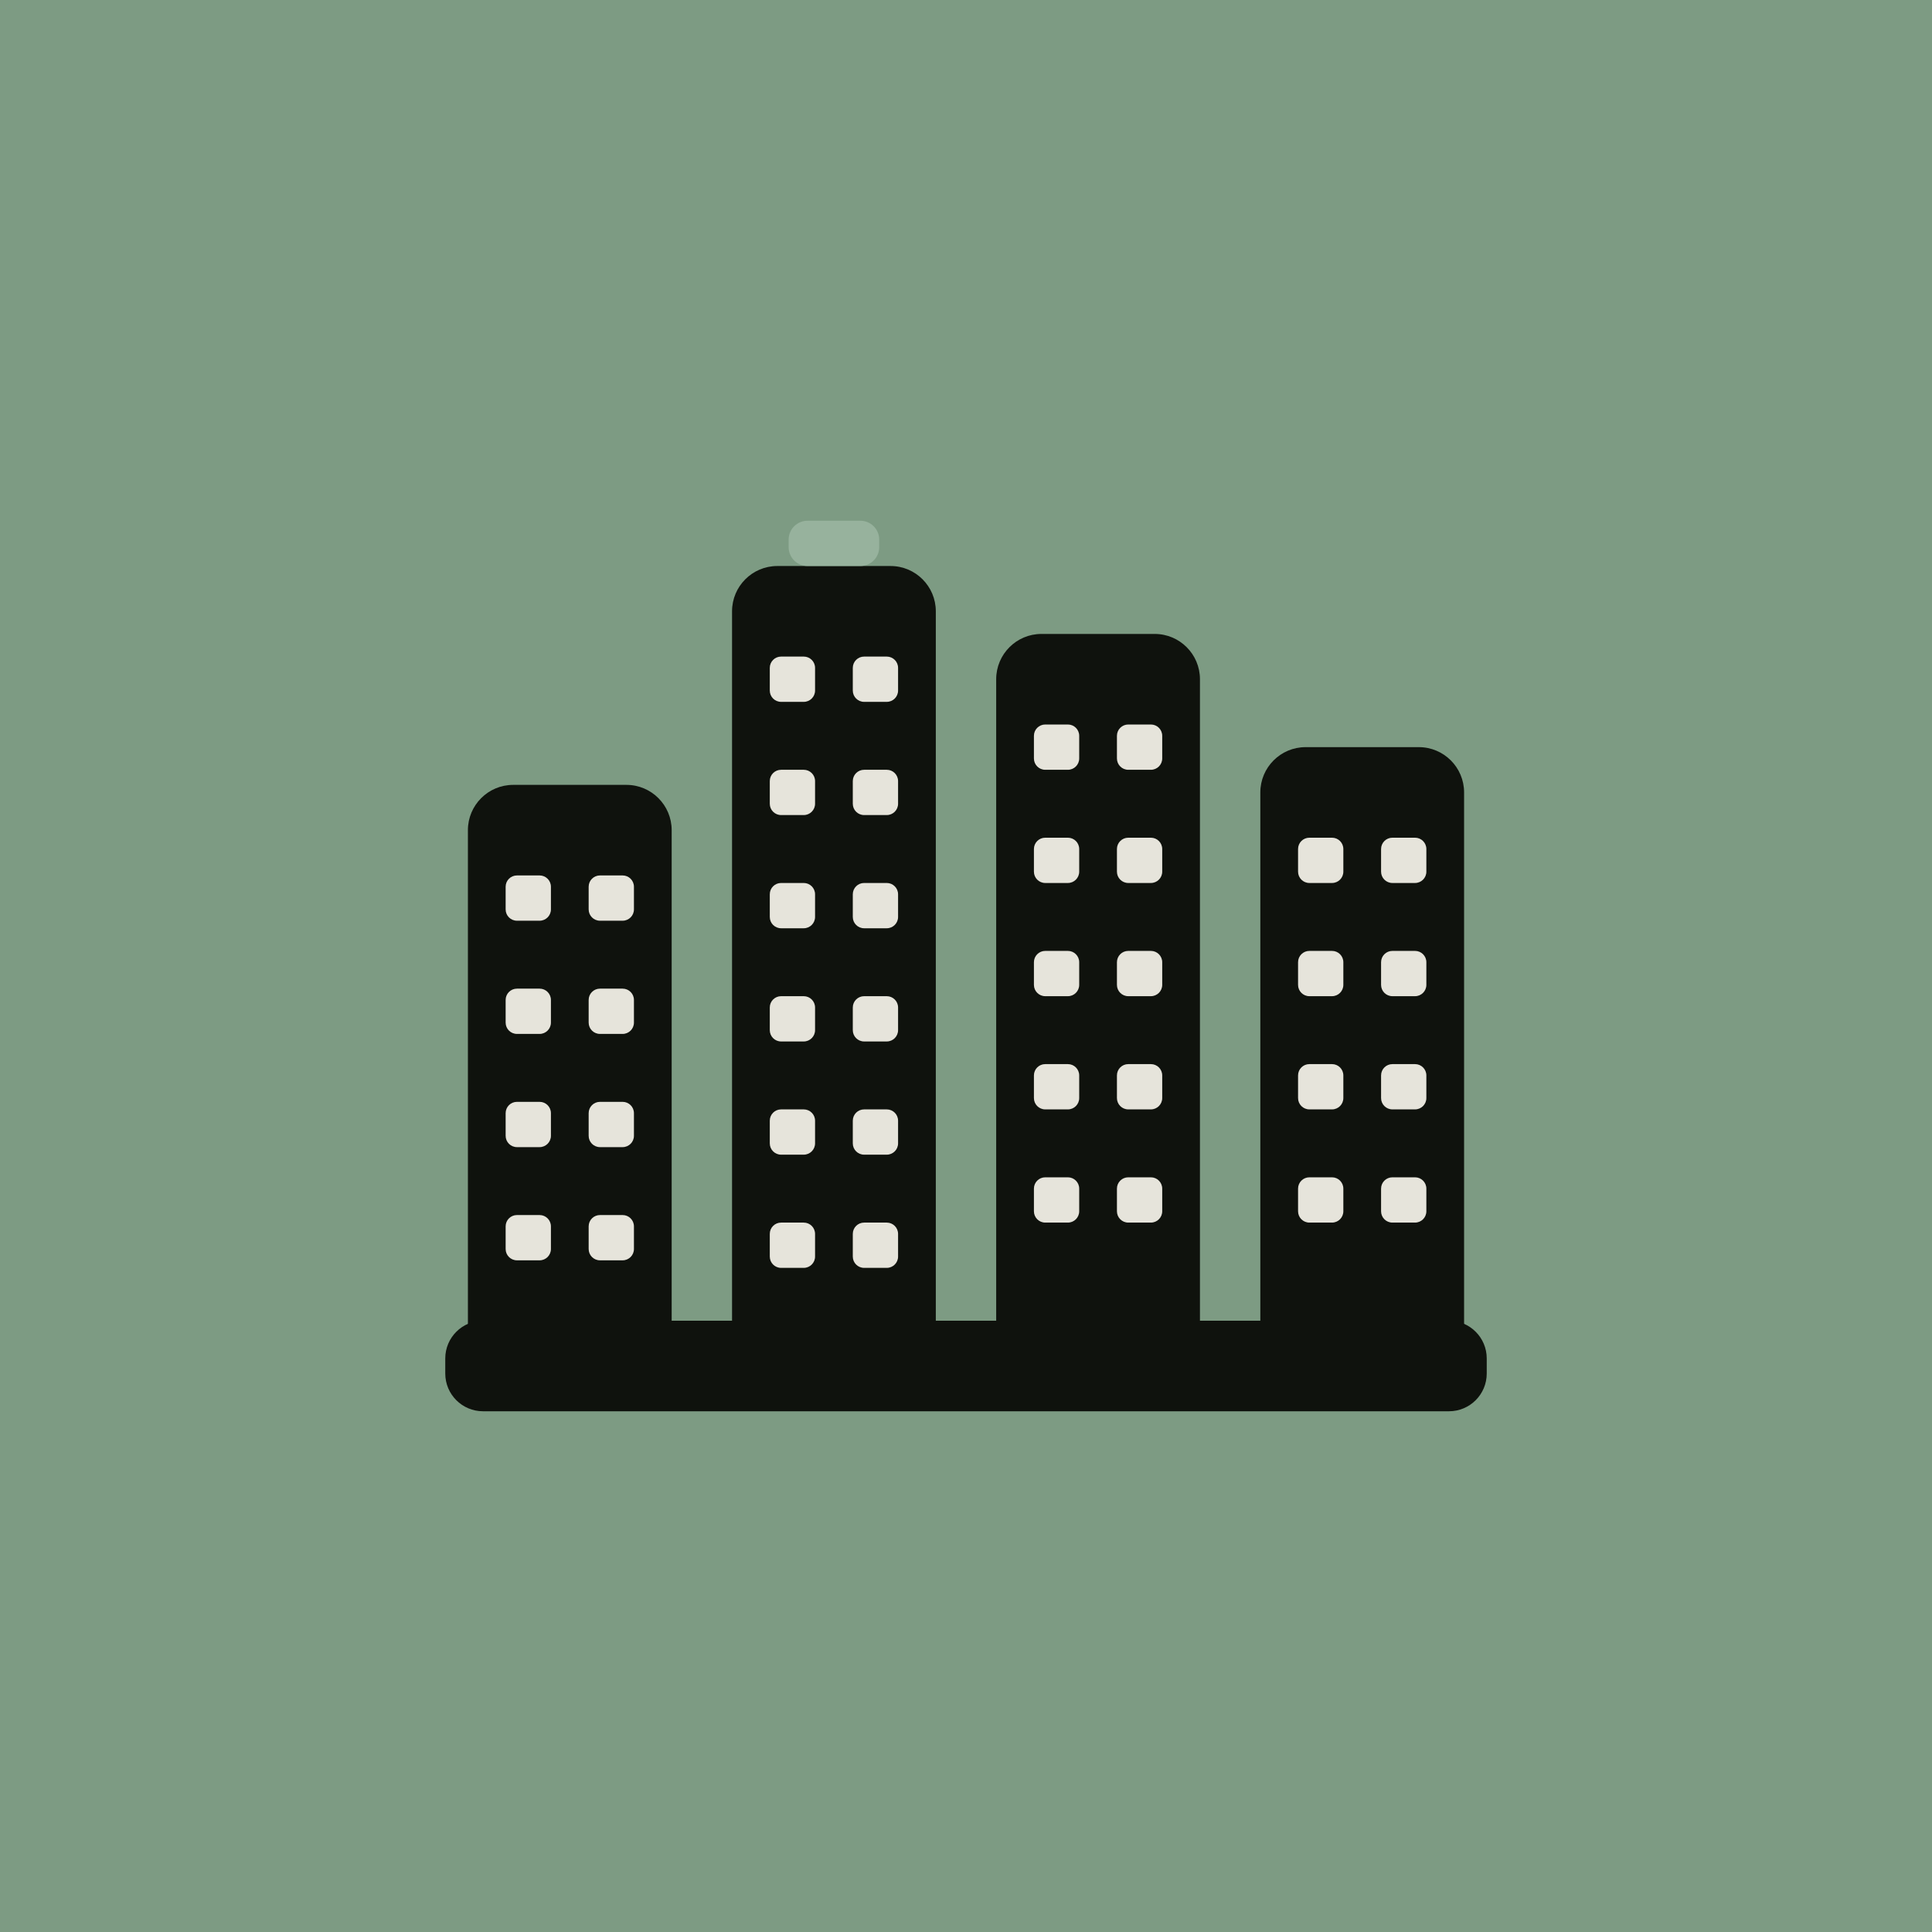
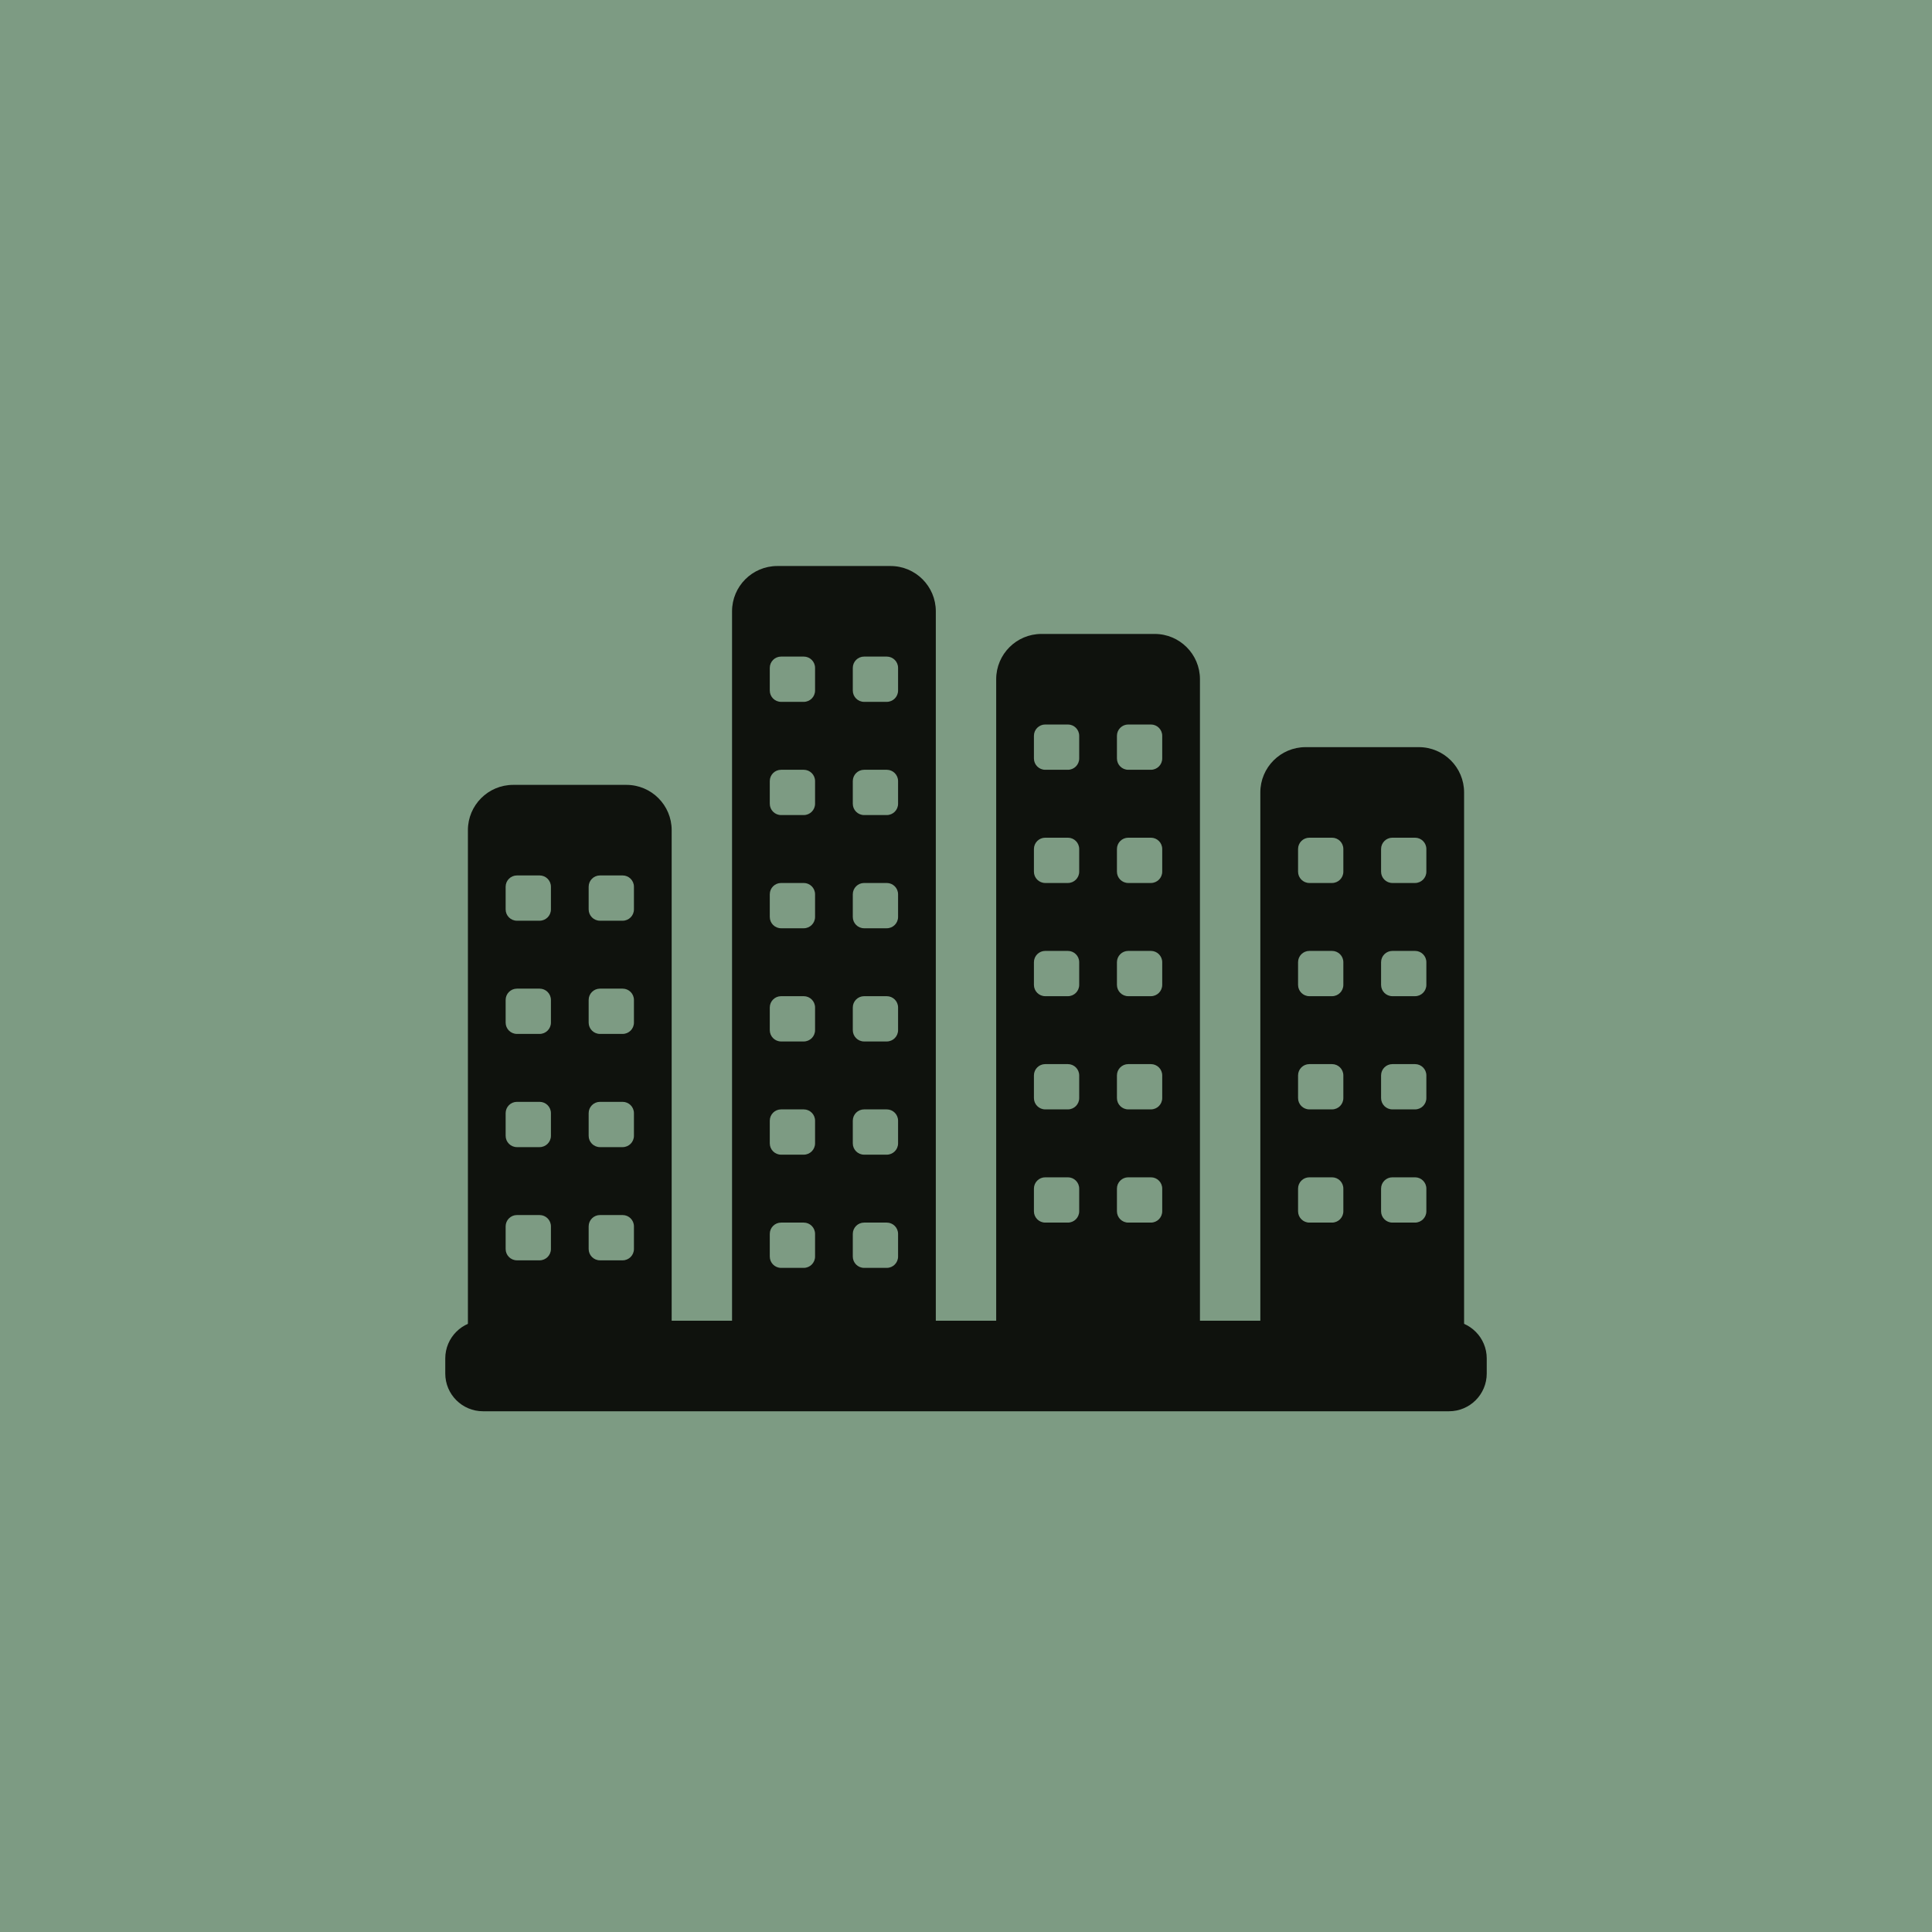
<svg xmlns="http://www.w3.org/2000/svg" viewBox="0 0 512 512" role="img" aria-label="Company Profiler app icon (full-bleed, maskable): a green corporate skyline">
  <rect x="0" y="0" width="512" height="512" rx="0" fill="#7D9B83" />
  <rect x="118" y="350" width="276" height="24" rx="10" fill="#0F120D" />
  <rect x="124" y="208" width="54" height="164" rx="12" fill="#0F120D" />
  <rect x="194" y="150" width="54" height="222" rx="12" fill="#0F120D" />
  <rect x="264" y="168" width="54" height="204" rx="12" fill="#0F120D" />
  <rect x="334" y="198" width="54" height="174" rx="12" fill="#0F120D" />
-   <rect x="209" y="138" width="24" height="12" rx="5" fill="#97B29D" />
-   <rect x="134" y="232" width="12" height="12" rx="3" fill="#E6E4DB" />
-   <rect x="156" y="232" width="12" height="12" rx="3" fill="#E6E4DB" />
-   <rect x="134" y="262" width="12" height="12" rx="3" fill="#E6E4DB" />
-   <rect x="156" y="262" width="12" height="12" rx="3" fill="#E6E4DB" />
-   <rect x="134" y="292" width="12" height="12" rx="3" fill="#E6E4DB" />
-   <rect x="156" y="292" width="12" height="12" rx="3" fill="#E6E4DB" />
-   <rect x="134" y="322" width="12" height="12" rx="3" fill="#E6E4DB" />
-   <rect x="156" y="322" width="12" height="12" rx="3" fill="#E6E4DB" />
-   <rect x="204" y="174" width="12" height="12" rx="3" fill="#E6E4DB" />
-   <rect x="226" y="174" width="12" height="12" rx="3" fill="#E6E4DB" />
-   <rect x="204" y="204" width="12" height="12" rx="3" fill="#E6E4DB" />
-   <rect x="226" y="204" width="12" height="12" rx="3" fill="#E6E4DB" />
-   <rect x="204" y="234" width="12" height="12" rx="3" fill="#E6E4DB" />
-   <rect x="226" y="234" width="12" height="12" rx="3" fill="#E6E4DB" />
-   <rect x="204" y="264" width="12" height="12" rx="3" fill="#E6E4DB" />
-   <rect x="226" y="264" width="12" height="12" rx="3" fill="#E6E4DB" />
-   <rect x="204" y="294" width="12" height="12" rx="3" fill="#E6E4DB" />
-   <rect x="226" y="294" width="12" height="12" rx="3" fill="#E6E4DB" />
-   <rect x="204" y="324" width="12" height="12" rx="3" fill="#E6E4DB" />
-   <rect x="226" y="324" width="12" height="12" rx="3" fill="#E6E4DB" />
-   <rect x="274" y="192" width="12" height="12" rx="3" fill="#E6E4DB" />
-   <rect x="296" y="192" width="12" height="12" rx="3" fill="#E6E4DB" />
-   <rect x="274" y="222" width="12" height="12" rx="3" fill="#E6E4DB" />
-   <rect x="296" y="222" width="12" height="12" rx="3" fill="#E6E4DB" />
-   <rect x="274" y="252" width="12" height="12" rx="3" fill="#E6E4DB" />
-   <rect x="296" y="252" width="12" height="12" rx="3" fill="#E6E4DB" />
-   <rect x="274" y="282" width="12" height="12" rx="3" fill="#E6E4DB" />
-   <rect x="296" y="282" width="12" height="12" rx="3" fill="#E6E4DB" />
-   <rect x="274" y="312" width="12" height="12" rx="3" fill="#E6E4DB" />
-   <rect x="296" y="312" width="12" height="12" rx="3" fill="#E6E4DB" />
-   <rect x="344" y="222" width="12" height="12" rx="3" fill="#E6E4DB" />
-   <rect x="366" y="222" width="12" height="12" rx="3" fill="#E6E4DB" />
-   <rect x="344" y="252" width="12" height="12" rx="3" fill="#E6E4DB" />
-   <rect x="366" y="252" width="12" height="12" rx="3" fill="#E6E4DB" />
-   <rect x="344" y="282" width="12" height="12" rx="3" fill="#E6E4DB" />
-   <rect x="366" y="282" width="12" height="12" rx="3" fill="#E6E4DB" />
-   <rect x="344" y="312" width="12" height="12" rx="3" fill="#E6E4DB" />
-   <rect x="366" y="312" width="12" height="12" rx="3" fill="#E6E4DB" />
+   <rect x="134" y="232" width="12" height="12" rx="3" fill="#7D9B83" />
+   <rect x="156" y="232" width="12" height="12" rx="3" fill="#7D9B83" />
+   <rect x="134" y="262" width="12" height="12" rx="3" fill="#7D9B83" />
+   <rect x="156" y="262" width="12" height="12" rx="3" fill="#7D9B83" />
+   <rect x="134" y="292" width="12" height="12" rx="3" fill="#7D9B83" />
+   <rect x="156" y="292" width="12" height="12" rx="3" fill="#7D9B83" />
+   <rect x="134" y="322" width="12" height="12" rx="3" fill="#7D9B83" />
+   <rect x="156" y="322" width="12" height="12" rx="3" fill="#7D9B83" />
+   <rect x="204" y="174" width="12" height="12" rx="3" fill="#7D9B83" />
+   <rect x="226" y="174" width="12" height="12" rx="3" fill="#7D9B83" />
+   <rect x="204" y="204" width="12" height="12" rx="3" fill="#7D9B83" />
+   <rect x="226" y="204" width="12" height="12" rx="3" fill="#7D9B83" />
+   <rect x="204" y="234" width="12" height="12" rx="3" fill="#7D9B83" />
+   <rect x="226" y="234" width="12" height="12" rx="3" fill="#7D9B83" />
+   <rect x="204" y="264" width="12" height="12" rx="3" fill="#7D9B83" />
+   <rect x="226" y="264" width="12" height="12" rx="3" fill="#7D9B83" />
+   <rect x="204" y="294" width="12" height="12" rx="3" fill="#7D9B83" />
+   <rect x="226" y="294" width="12" height="12" rx="3" fill="#7D9B83" />
+   <rect x="204" y="324" width="12" height="12" rx="3" fill="#7D9B83" />
+   <rect x="226" y="324" width="12" height="12" rx="3" fill="#7D9B83" />
+   <rect x="274" y="192" width="12" height="12" rx="3" fill="#7D9B83" />
+   <rect x="296" y="192" width="12" height="12" rx="3" fill="#7D9B83" />
+   <rect x="274" y="222" width="12" height="12" rx="3" fill="#7D9B83" />
+   <rect x="296" y="222" width="12" height="12" rx="3" fill="#7D9B83" />
+   <rect x="274" y="252" width="12" height="12" rx="3" fill="#7D9B83" />
+   <rect x="296" y="252" width="12" height="12" rx="3" fill="#7D9B83" />
+   <rect x="274" y="282" width="12" height="12" rx="3" fill="#7D9B83" />
+   <rect x="296" y="282" width="12" height="12" rx="3" fill="#7D9B83" />
+   <rect x="274" y="312" width="12" height="12" rx="3" fill="#7D9B83" />
+   <rect x="296" y="312" width="12" height="12" rx="3" fill="#7D9B83" />
+   <rect x="344" y="222" width="12" height="12" rx="3" fill="#7D9B83" />
+   <rect x="366" y="222" width="12" height="12" rx="3" fill="#7D9B83" />
+   <rect x="344" y="252" width="12" height="12" rx="3" fill="#7D9B83" />
+   <rect x="366" y="252" width="12" height="12" rx="3" fill="#7D9B83" />
+   <rect x="344" y="282" width="12" height="12" rx="3" fill="#7D9B83" />
+   <rect x="366" y="282" width="12" height="12" rx="3" fill="#7D9B83" />
+   <rect x="344" y="312" width="12" height="12" rx="3" fill="#7D9B83" />
+   <rect x="366" y="312" width="12" height="12" rx="3" fill="#7D9B83" />
</svg>
